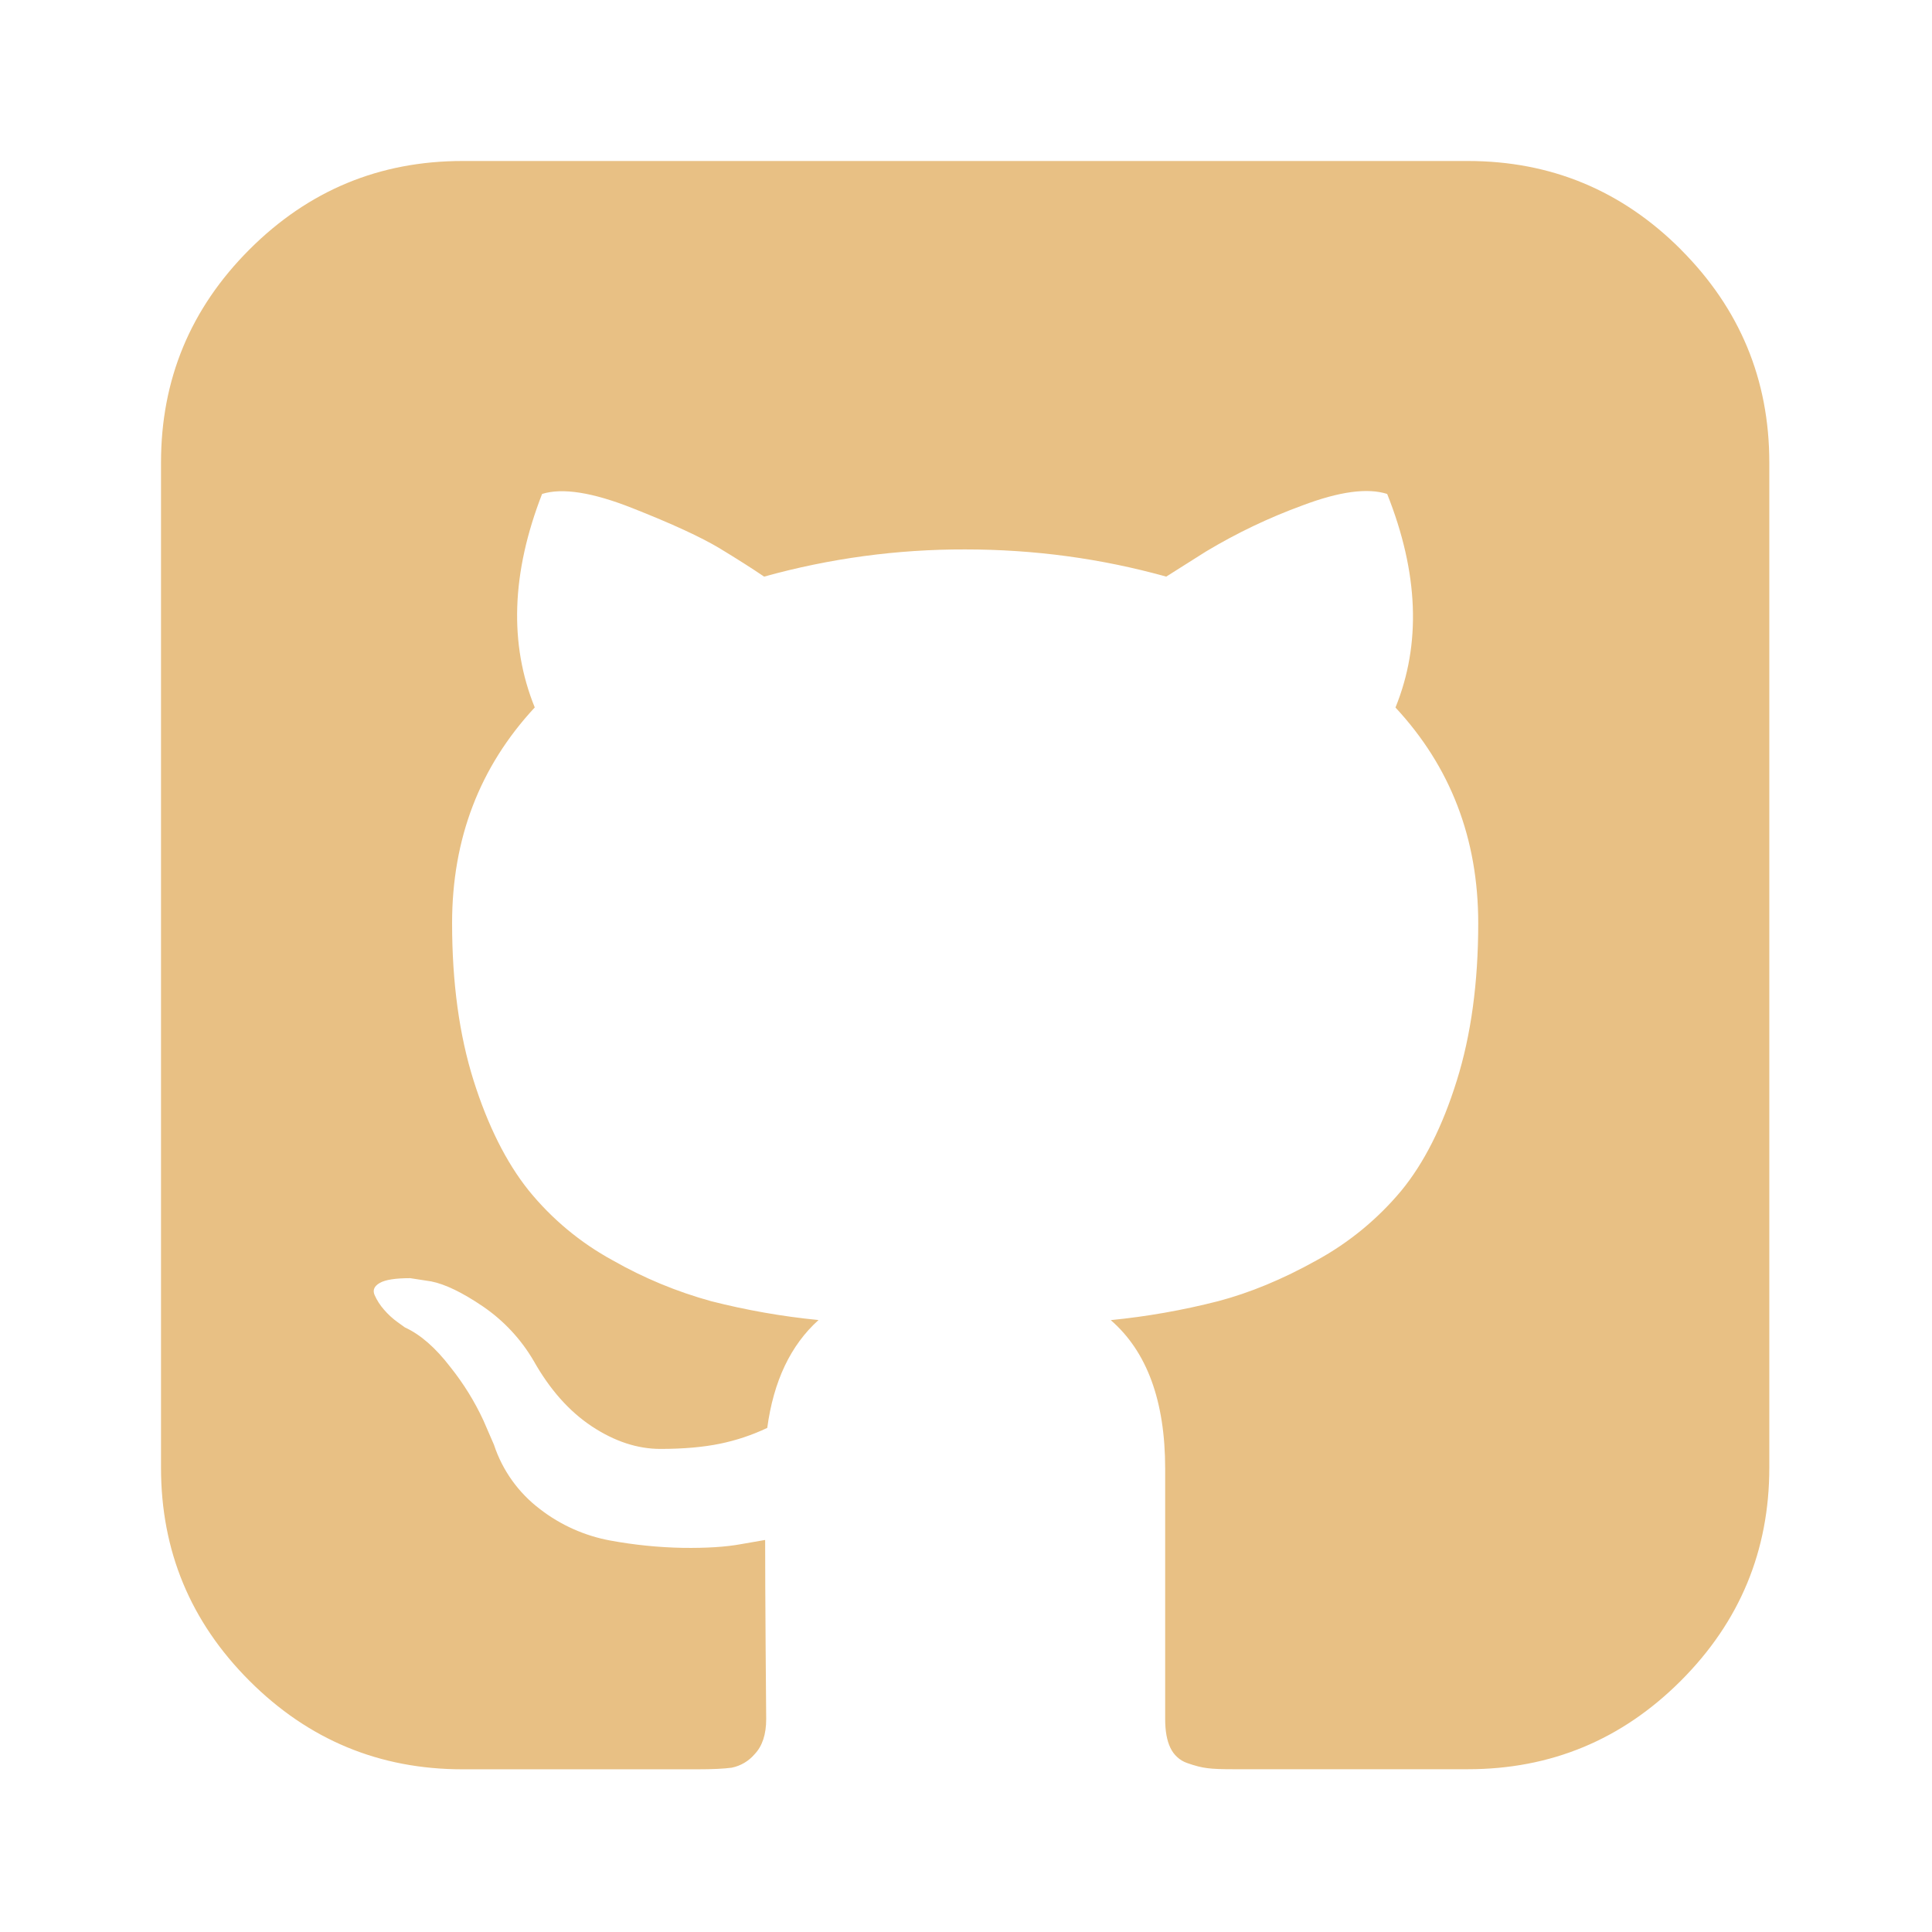
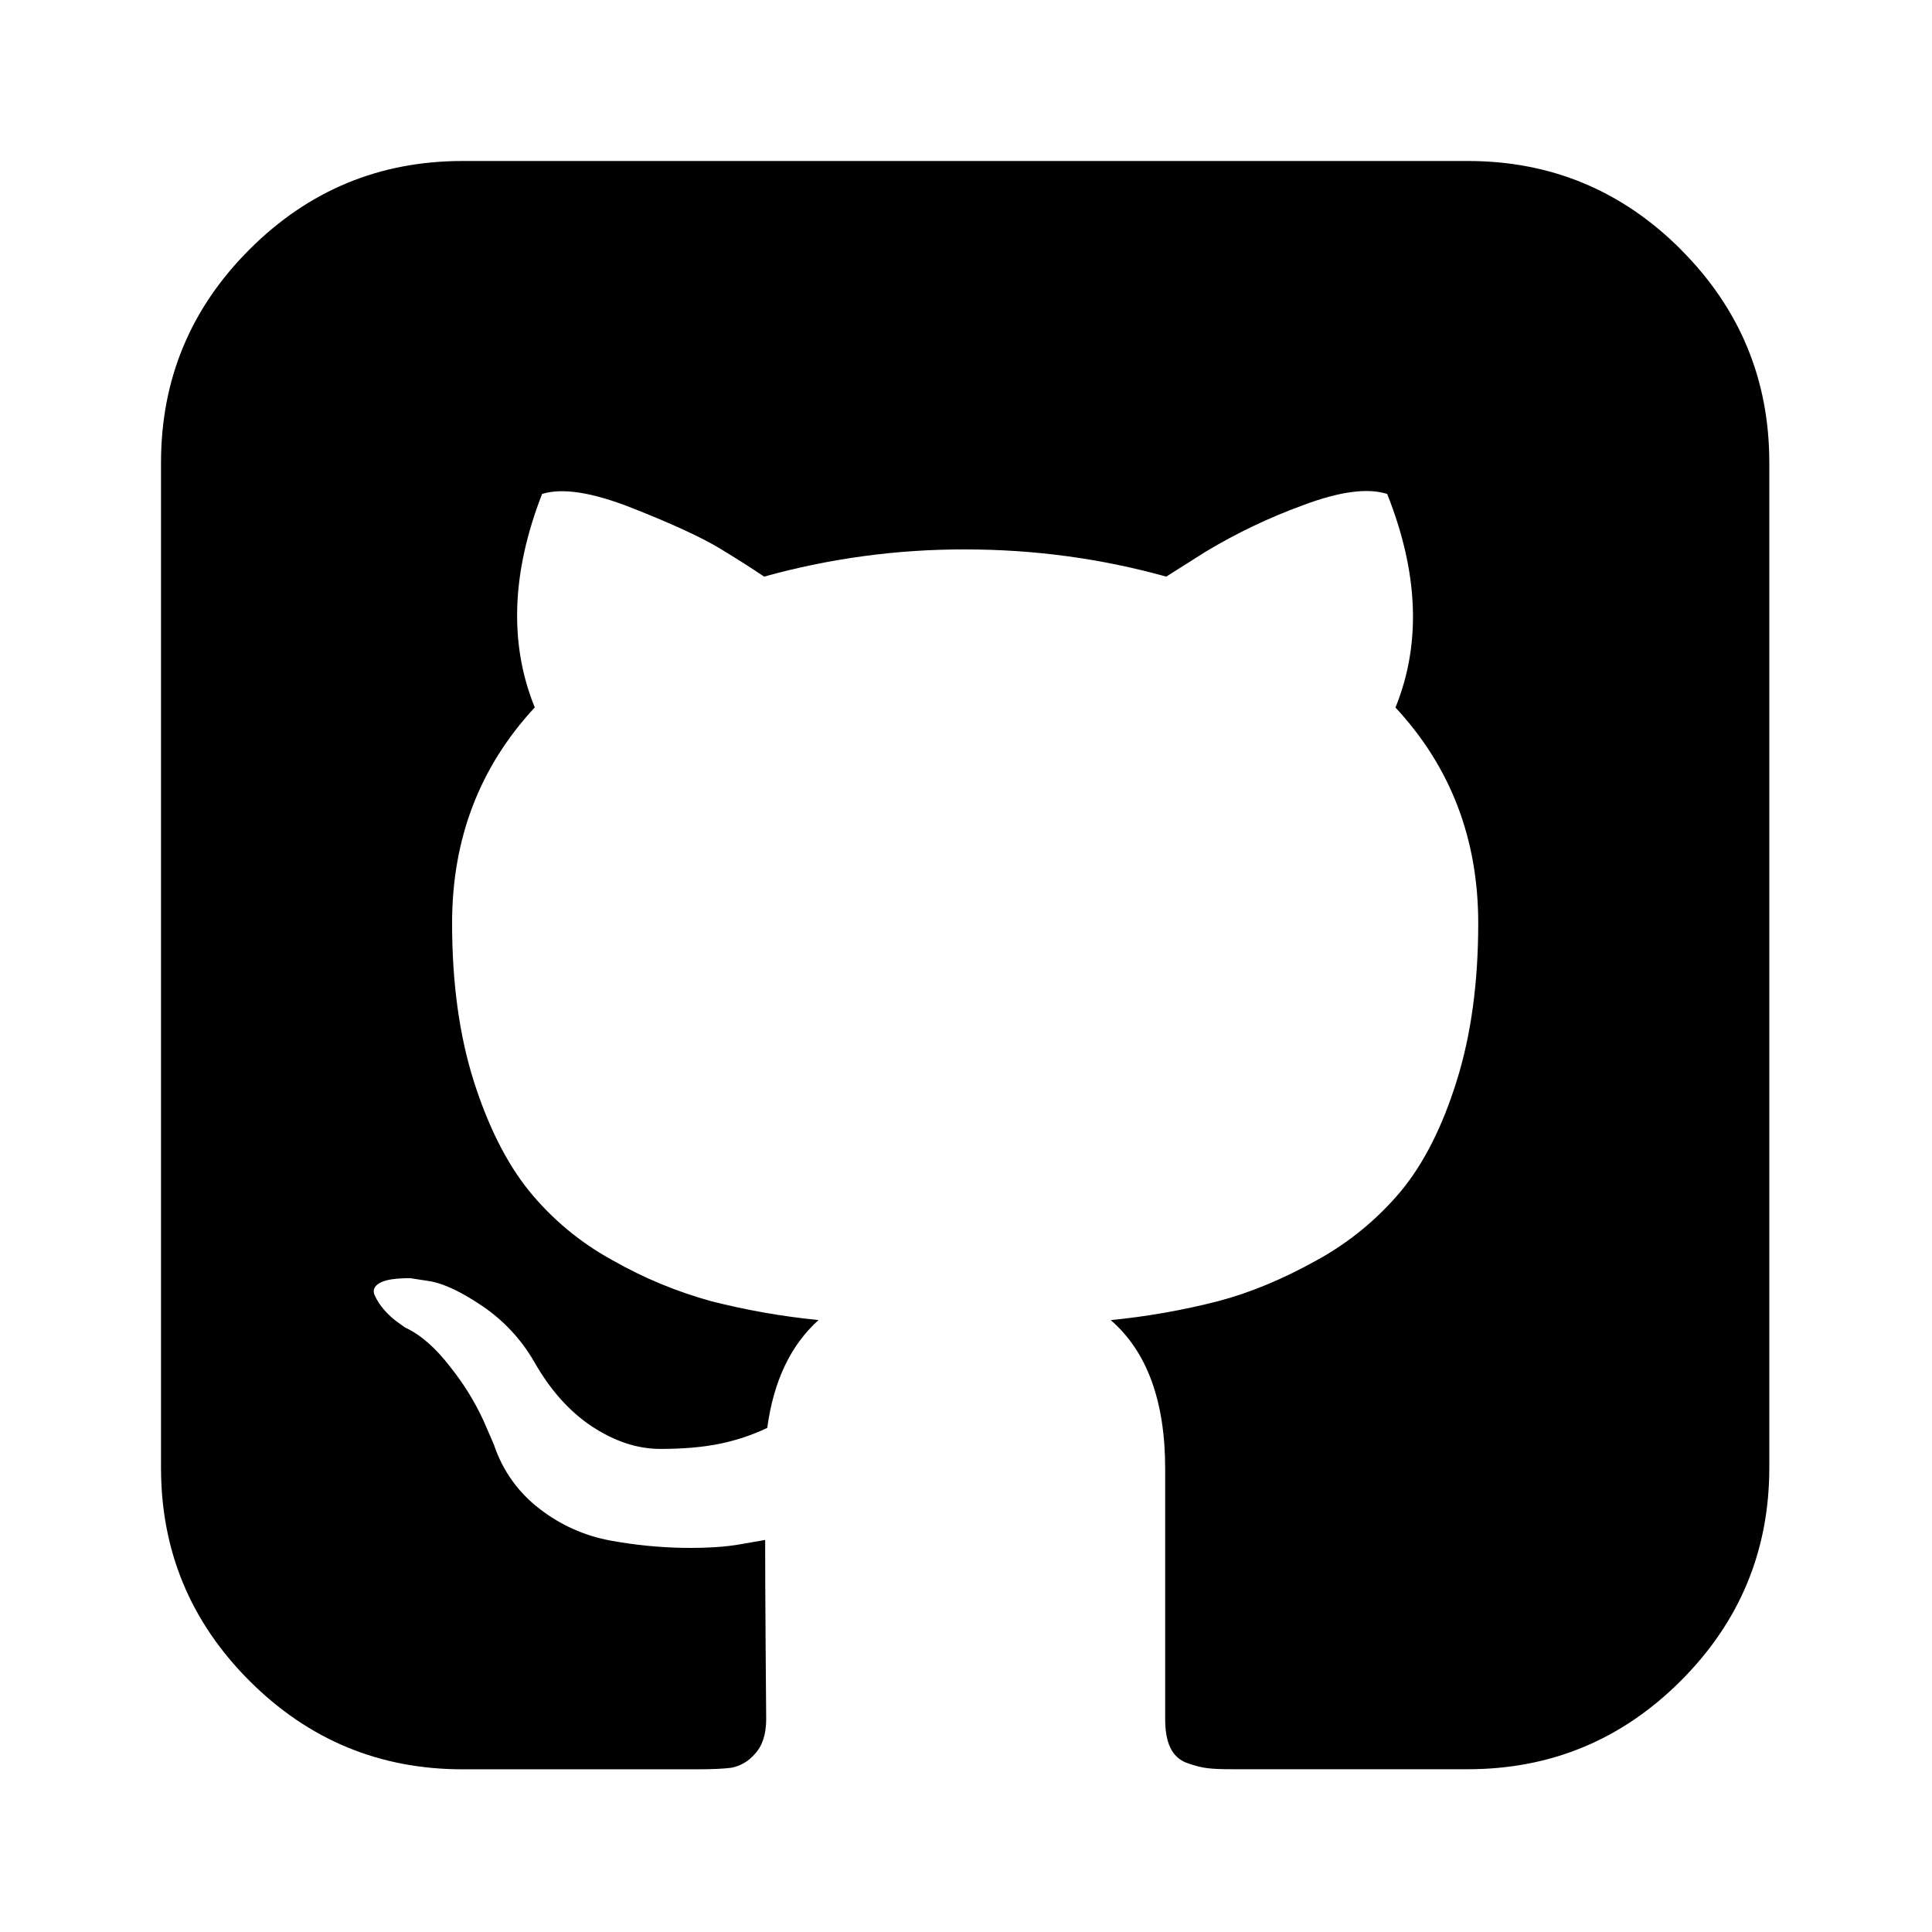
- <svg xmlns="http://www.w3.org/2000/svg" width="100" height="100" viewBox="0 0 100 100" fill="none">
-   <path d="M87 12.912C83.946 9.858 80.271 8.333 75.971 8.333H23.942C19.642 8.333 15.967 9.858 12.913 12.912C9.858 15.967 8.334 19.642 8.334 23.942V75.971C8.334 80.271 9.858 83.946 12.913 87C15.967 90.054 19.642 91.579 23.942 91.579H36.084C36.875 91.579 37.471 91.55 37.871 91.496C38.336 91.403 38.756 91.154 39.063 90.792C39.459 90.375 39.658 89.771 39.658 88.979L39.629 85.292C39.613 82.942 39.604 81.083 39.604 79.708L38.354 79.925C37.563 80.071 36.563 80.133 35.35 80.117C34.086 80.093 32.827 79.966 31.584 79.737C30.26 79.493 29.014 78.936 27.95 78.112C26.836 77.269 26.004 76.107 25.567 74.779L25.025 73.529C24.569 72.543 23.995 71.616 23.317 70.767C22.542 69.754 21.754 69.071 20.959 68.708L20.584 68.438C20.322 68.25 20.084 68.032 19.875 67.787C19.675 67.561 19.511 67.305 19.388 67.029C19.279 66.775 19.371 66.567 19.659 66.404C19.95 66.237 20.471 66.158 21.233 66.158L22.317 66.325C23.038 66.467 23.933 66.9 24.996 67.621C26.071 68.354 26.969 69.318 27.625 70.442C28.459 71.921 29.459 73.05 30.634 73.829C31.808 74.604 32.992 74.996 34.184 74.996C35.375 74.996 36.404 74.904 37.275 74.725C38.117 74.551 38.936 74.277 39.713 73.908C40.038 71.492 40.921 69.625 42.367 68.325C40.493 68.141 38.637 67.815 36.813 67.35C35.033 66.861 33.321 66.151 31.717 65.237C30.039 64.324 28.556 63.089 27.354 61.604C26.2 60.158 25.25 58.263 24.509 55.917C23.771 53.567 23.4 50.854 23.4 47.783C23.4 43.413 24.825 39.692 27.679 36.617C26.346 33.333 26.471 29.646 28.058 25.567C29.108 25.238 30.663 25.483 32.721 26.296C34.779 27.108 36.288 27.804 37.246 28.379C38.204 28.962 38.971 29.45 39.55 29.846C42.938 28.903 46.438 28.429 49.954 28.438C53.533 28.438 57 28.908 60.363 29.846L62.421 28.546C64.004 27.595 65.674 26.797 67.409 26.163C69.325 25.438 70.784 25.242 71.8 25.567C73.425 29.65 73.567 33.333 72.229 36.621C75.084 39.692 76.513 43.413 76.513 47.788C76.513 50.858 76.142 53.579 75.4 55.942C74.663 58.308 73.704 60.204 72.529 61.633C71.306 63.099 69.818 64.322 68.142 65.237C66.392 66.213 64.692 66.917 63.046 67.35C61.222 67.817 59.365 68.144 57.492 68.329C59.367 69.954 60.309 72.517 60.309 76.021V88.979C60.309 89.592 60.396 90.088 60.579 90.467C60.664 90.649 60.784 90.813 60.933 90.948C61.081 91.084 61.256 91.188 61.446 91.254C61.846 91.396 62.196 91.487 62.504 91.521C62.813 91.562 63.254 91.575 63.829 91.575H75.971C80.271 91.575 83.946 90.05 87 86.996C90.05 83.946 91.579 80.267 91.579 75.967V23.942C91.579 19.642 90.05 15.967 86.996 12.912H87Z" fill="#E8C084" />
+ <svg xmlns="http://www.w3.org/2000/svg" width="100" height="100" viewBox="0 0 100 100" fill="current">
+   <path d="M87 12.912C83.946 9.858 80.271 8.333 75.971 8.333H23.942C19.642 8.333 15.967 9.858 12.913 12.912C9.858 15.967 8.334 19.642 8.334 23.942V75.971C8.334 80.271 9.858 83.946 12.913 87C15.967 90.054 19.642 91.579 23.942 91.579H36.084C36.875 91.579 37.471 91.55 37.871 91.496C38.336 91.403 38.756 91.154 39.063 90.792C39.459 90.375 39.658 89.771 39.658 88.979L39.629 85.292C39.613 82.942 39.604 81.083 39.604 79.708L38.354 79.925C37.563 80.071 36.563 80.133 35.35 80.117C34.086 80.093 32.827 79.966 31.584 79.737C30.26 79.493 29.014 78.936 27.95 78.112C26.836 77.269 26.004 76.107 25.567 74.779L25.025 73.529C24.569 72.543 23.995 71.616 23.317 70.767C22.542 69.754 21.754 69.071 20.959 68.708L20.584 68.438C20.322 68.25 20.084 68.032 19.875 67.787C19.675 67.561 19.511 67.305 19.388 67.029C19.279 66.775 19.371 66.567 19.659 66.404C19.95 66.237 20.471 66.158 21.233 66.158L22.317 66.325C23.038 66.467 23.933 66.9 24.996 67.621C26.071 68.354 26.969 69.318 27.625 70.442C28.459 71.921 29.459 73.05 30.634 73.829C31.808 74.604 32.992 74.996 34.184 74.996C35.375 74.996 36.404 74.904 37.275 74.725C38.117 74.551 38.936 74.277 39.713 73.908C40.038 71.492 40.921 69.625 42.367 68.325C40.493 68.141 38.637 67.815 36.813 67.35C35.033 66.861 33.321 66.151 31.717 65.237C30.039 64.324 28.556 63.089 27.354 61.604C26.2 60.158 25.25 58.263 24.509 55.917C23.771 53.567 23.4 50.854 23.4 47.783C23.4 43.413 24.825 39.692 27.679 36.617C26.346 33.333 26.471 29.646 28.058 25.567C29.108 25.238 30.663 25.483 32.721 26.296C34.779 27.108 36.288 27.804 37.246 28.379C38.204 28.962 38.971 29.45 39.55 29.846C42.938 28.903 46.438 28.429 49.954 28.438C53.533 28.438 57 28.908 60.363 29.846L62.421 28.546C64.004 27.595 65.674 26.797 67.409 26.163C69.325 25.438 70.784 25.242 71.8 25.567C73.425 29.65 73.567 33.333 72.229 36.621C75.084 39.692 76.513 43.413 76.513 47.788C76.513 50.858 76.142 53.579 75.4 55.942C74.663 58.308 73.704 60.204 72.529 61.633C71.306 63.099 69.818 64.322 68.142 65.237C66.392 66.213 64.692 66.917 63.046 67.35C61.222 67.817 59.365 68.144 57.492 68.329C59.367 69.954 60.309 72.517 60.309 76.021V88.979C60.309 89.592 60.396 90.088 60.579 90.467C60.664 90.649 60.784 90.813 60.933 90.948C61.081 91.084 61.256 91.188 61.446 91.254C61.846 91.396 62.196 91.487 62.504 91.521C62.813 91.562 63.254 91.575 63.829 91.575H75.971C80.271 91.575 83.946 90.05 87 86.996C90.05 83.946 91.579 80.267 91.579 75.967V23.942C91.579 19.642 90.05 15.967 86.996 12.912H87Z" />
</svg>
